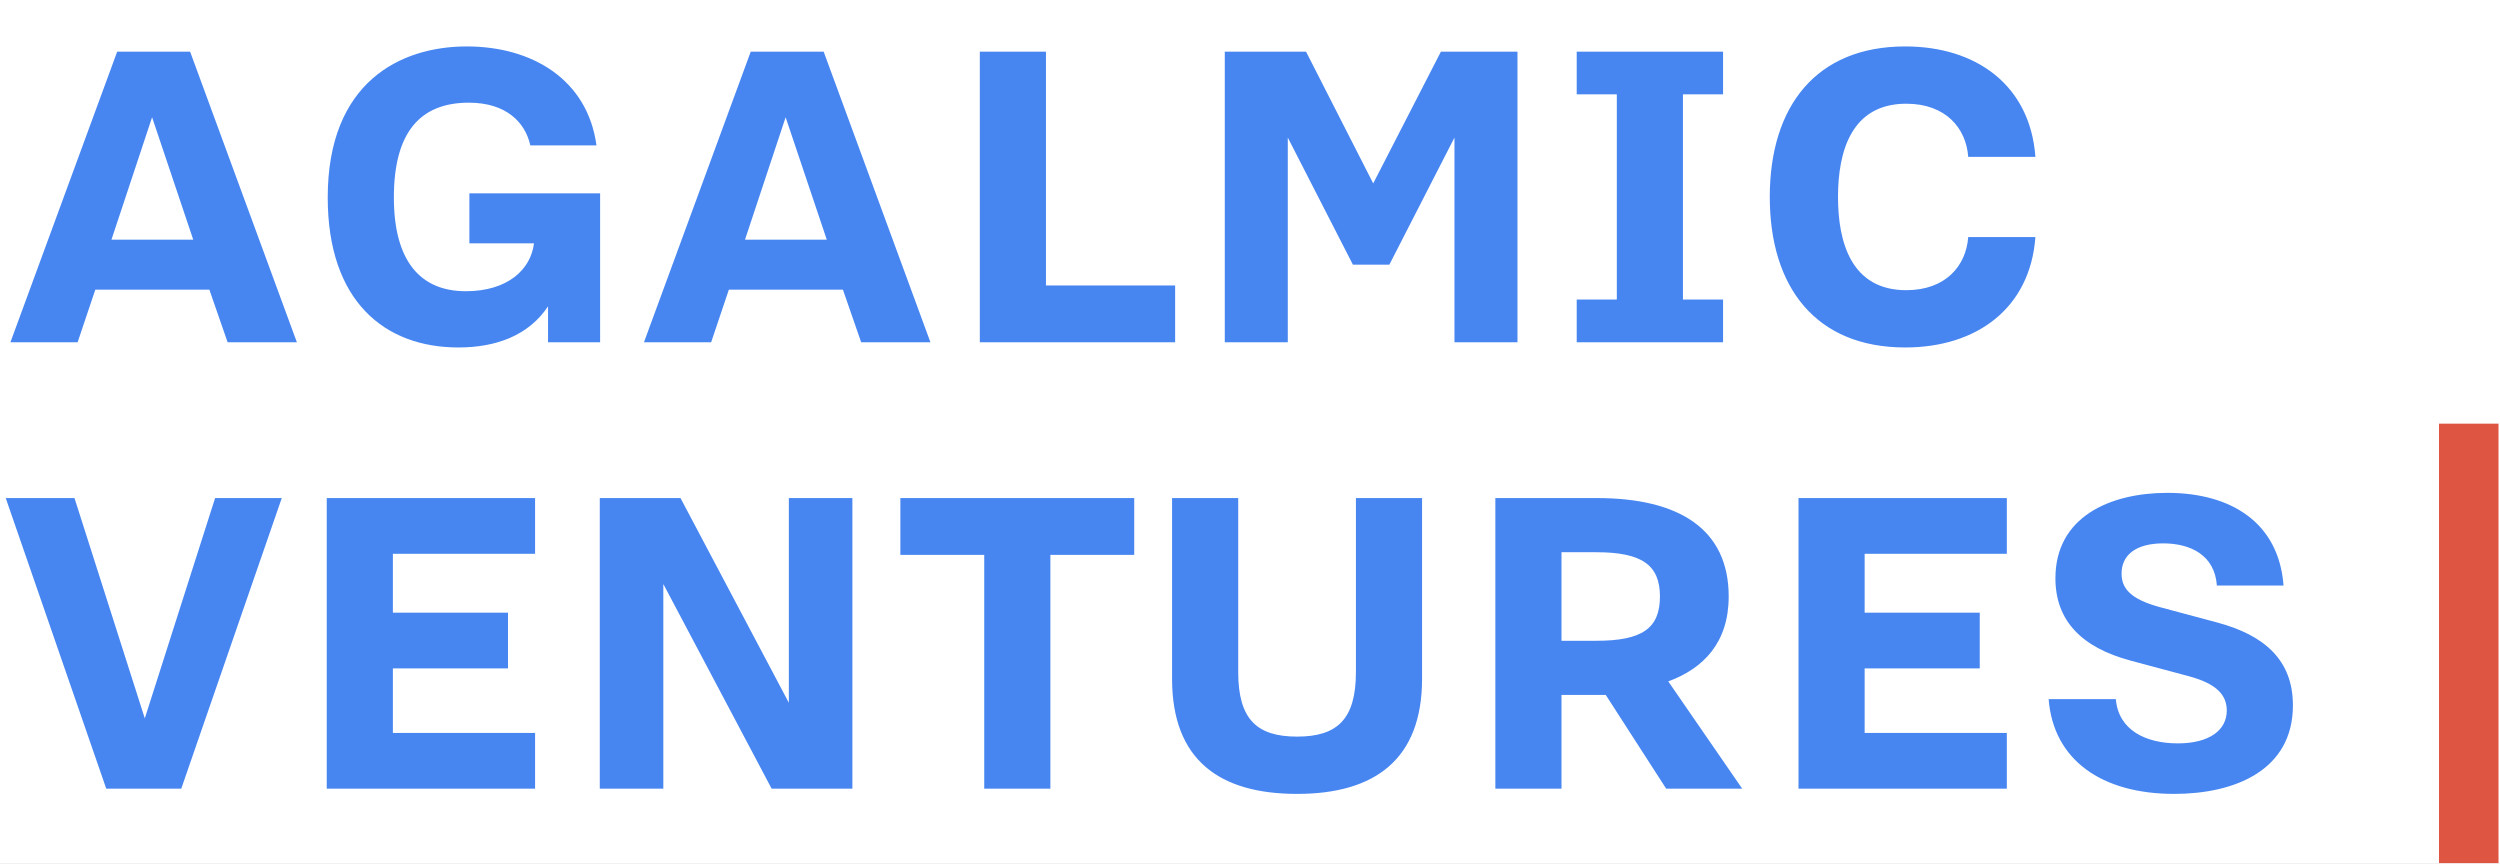
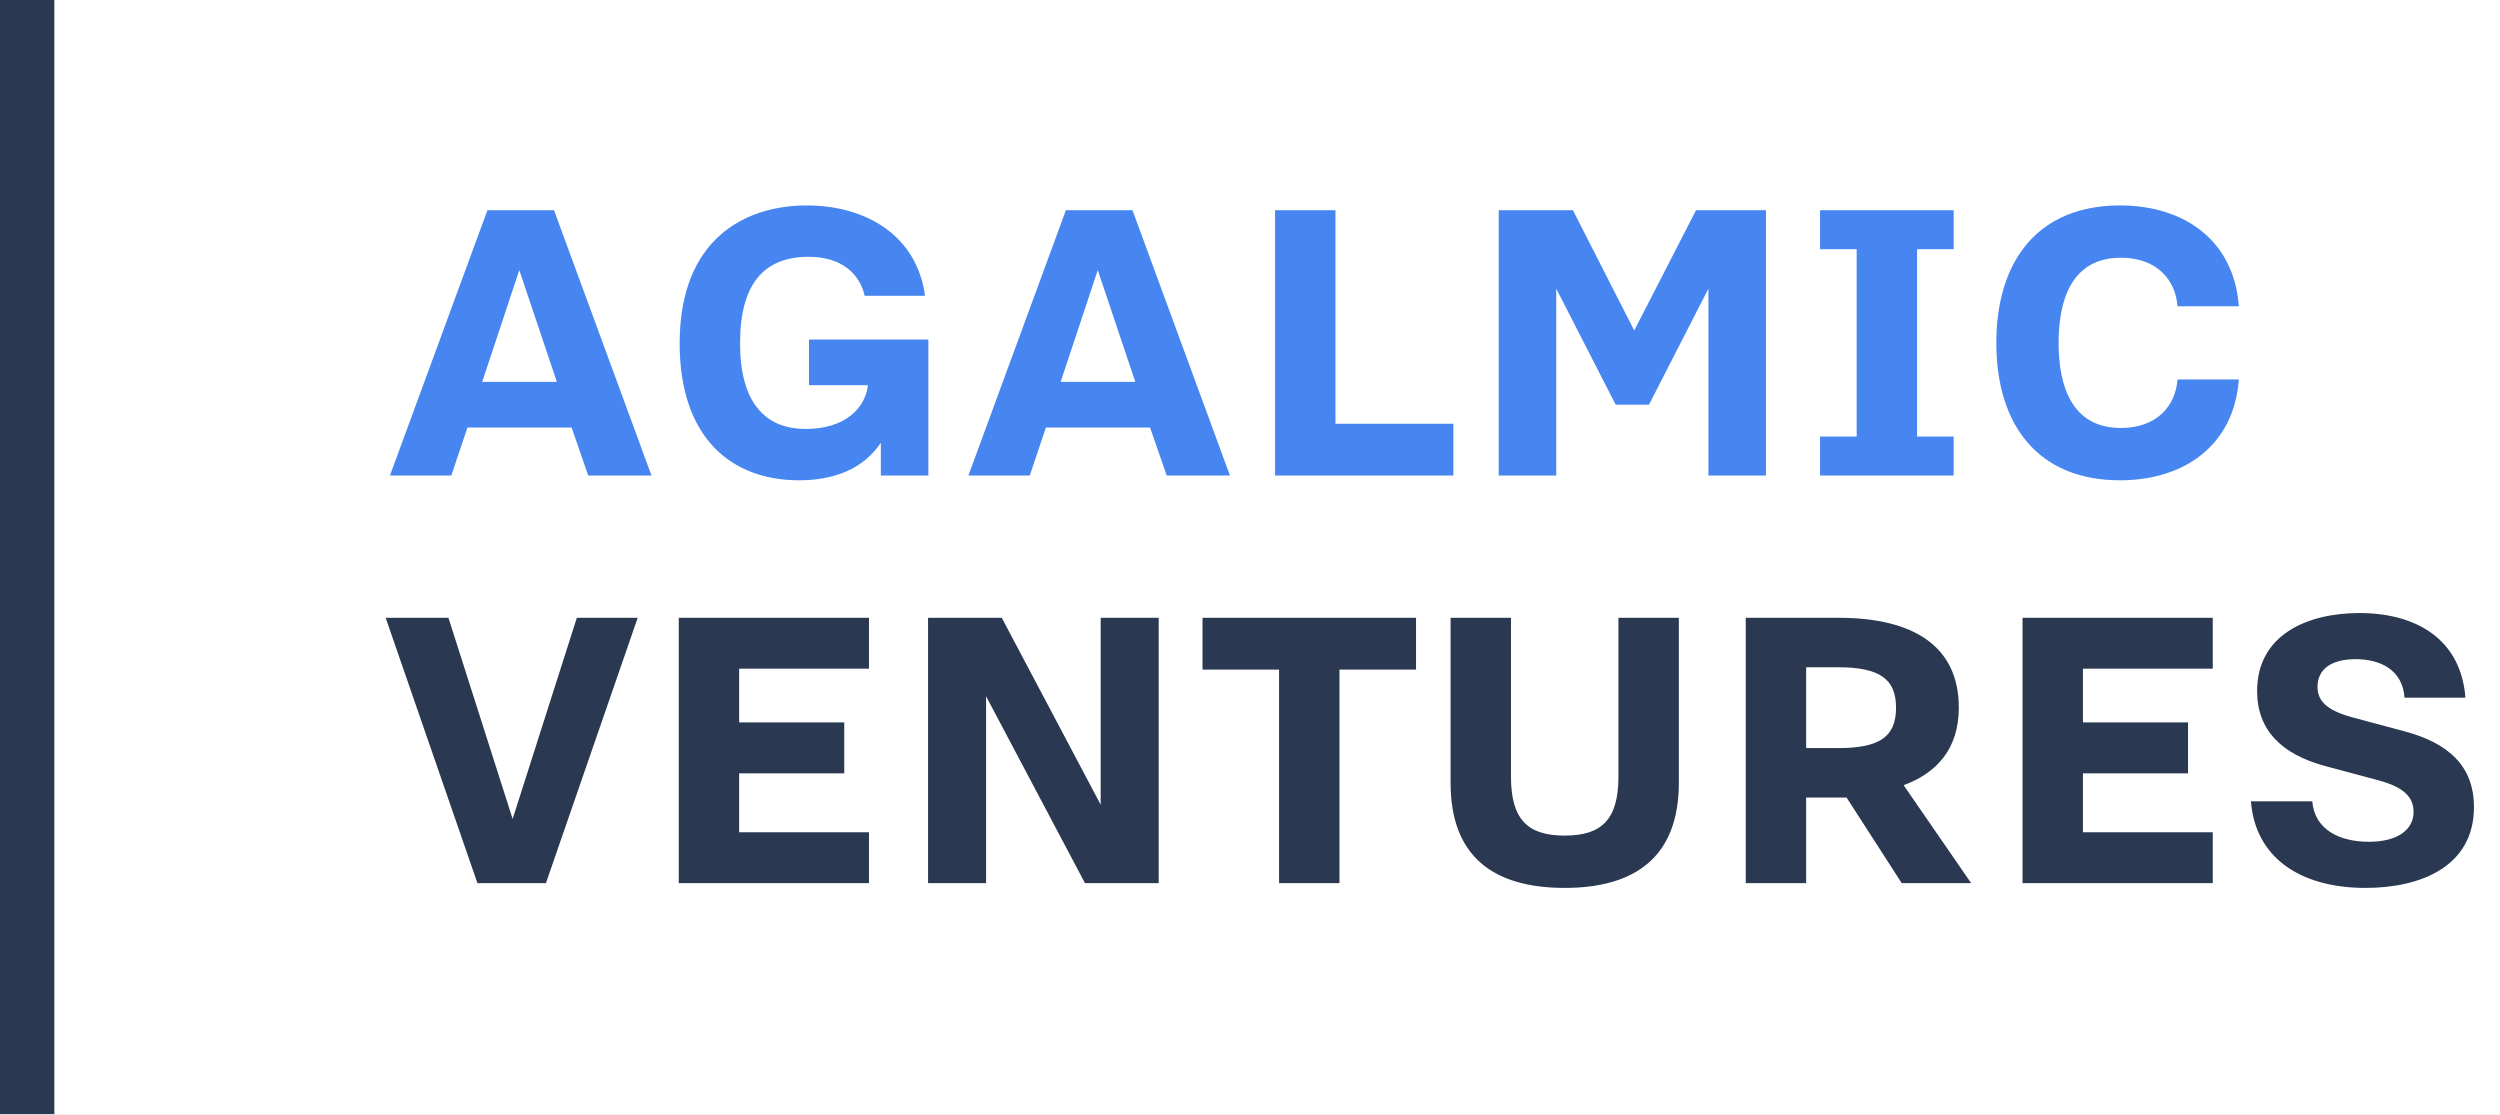
- <svg xmlns="http://www.w3.org/2000/svg" width="168" height="58" fill="none">
-   <path fill="#fff" d="M0 0h168v58H0z" />
-   <path d="M.7 23h4.515l1.19-3.535h7.665L15.295 23h4.655L12.775 3.47h-4.9L.7 23zm6.79-6.895l2.73-8.225 2.765 8.225H7.49zm23.318 7.245c2.52 0 4.725-.805 6.02-2.765V23h3.5V12.99h-8.785v3.36h4.34c-.21 1.75-1.75 3.22-4.585 3.22-3.08 0-4.83-2.065-4.83-6.3 0-4.445 1.82-6.37 5.04-6.37 2.485 0 3.78 1.295 4.13 2.87h4.445c-.595-4.41-4.305-6.65-8.715-6.65-4.48 0-9.345 2.415-9.345 10.15 0 6.965 3.815 10.08 8.785 10.08zM43.274 23h4.515l1.19-3.535h7.665L57.87 23h4.655L55.35 3.47h-4.9L43.274 23zm6.79-6.895l2.73-8.225 2.765 8.225h-5.495zM65.844 23h13.125v-3.815h-8.68V3.47h-4.445V23zm16.46 0h4.236V9.245l4.375 8.54h2.45l4.375-8.54V23h4.235V3.47H96.83l-4.55 8.855-4.515-8.855h-5.46V23zm23.651 0h9.835v-2.87h-2.695V6.34h2.695V3.47h-9.835v2.87h2.695v13.79h-2.695V23zm26.309-7.07c-.14 1.925-1.505 3.57-4.165 3.57-3.675 0-4.585-3.185-4.585-6.265 0-3.08.91-6.265 4.585-6.265 2.66 0 4.025 1.645 4.165 3.57h4.515c-.35-4.795-3.955-7.42-8.75-7.42-5.985 0-9.1 4.025-9.1 10.115s3.115 10.115 9.1 10.115c4.795 0 8.4-2.625 8.75-7.42h-4.515zM7.14 53h5.04l6.755-19.53h-4.48L9.73 48.275 5.005 33.47H.385L7.14 53zm14.817 0h14v-3.745h-9.555v-4.34h7.735V41.17h-7.735v-3.955h9.555V33.47h-14V53zm18.348 0h4.27V39.245L51.855 53h5.425V33.47h-4.27v13.755L45.73 33.47h-5.425V53zm25.835 0h4.445V37.285h5.635V33.47H60.505v3.815h5.635V53zm12.623-7.385c0 5.425 3.15 7.735 8.4 7.735 5.215 0 8.4-2.31 8.4-7.735V33.47h-4.445v11.69c0 3.185-1.26 4.34-3.955 4.34-2.695 0-3.955-1.155-3.955-4.34V33.47h-4.445v12.145zM100.488 53h4.445v-6.3h2.975l4.06 6.3h5.11l-4.97-7.21c2.38-.875 4.06-2.625 4.06-5.705 0-4.55-3.36-6.615-8.855-6.615h-6.825V53zm4.445-9.94v-5.95h2.345c3.08 0 4.27.875 4.27 2.975 0 2.135-1.19 2.975-4.27 2.975h-2.345zM120.859 53h14v-3.745h-9.555v-4.34h7.735V41.17h-7.735v-3.955h9.555V33.47h-14V53zm16.81-6.02c.315 4.095 3.57 6.37 8.435 6.37 4.06 0 7.98-1.575 7.98-5.95 0-3.08-1.96-4.725-5.075-5.565l-3.92-1.05c-1.89-.525-2.52-1.225-2.52-2.24 0-1.26.98-2.03 2.8-2.03 1.855 0 3.465.805 3.605 2.835h4.48c-.315-4.235-3.535-6.23-7.805-6.23-3.85 0-7.525 1.61-7.525 5.74 0 2.87 1.785 4.655 5.04 5.53l3.92 1.05c1.82.49 2.555 1.225 2.555 2.31 0 1.33-1.19 2.205-3.29 2.205-2.135 0-3.99-.875-4.165-2.975h-4.515z" fill="#4786F1" />
-   <path d="M163.9 58V28.47h4V58h-4z" fill="#DE5641" />
+ <svg xmlns="http://www.w3.org/2000/svg" width="184" height="82" fill="none">
+   <path fill="#fff" d="M0 0h184v82H0z" />
+   <path d="M28.7 35h4.515l1.19-3.535h7.665L43.295 35h4.655l-7.175-19.53h-4.9L28.7 35zm6.79-6.895l2.73-8.225 2.765 8.225H35.49zm23.318 7.245c2.52 0 4.725-.805 6.02-2.765V35h3.5V24.99h-8.785v3.36h4.34c-.21 1.75-1.75 3.22-4.585 3.22-3.08 0-4.83-2.065-4.83-6.3 0-4.445 1.82-6.37 5.04-6.37 2.485 0 3.78 1.295 4.13 2.87h4.445c-.595-4.41-4.305-6.65-8.715-6.65-4.48 0-9.345 2.415-9.345 10.15 0 6.965 3.815 10.08 8.785 10.08zM71.274 35h4.515l1.19-3.535h7.665L85.87 35h4.655L83.35 15.47h-4.9L71.274 35zm6.79-6.895l2.73-8.225 2.765 8.225h-5.495zM93.844 35h13.125v-3.815h-8.68V15.47h-4.445V35zm16.461 0h4.235V21.245l4.375 8.54h2.45l4.375-8.54V35h4.235V15.47h-5.145l-4.55 8.855-4.515-8.855h-5.46V35zm23.65 0h9.835v-2.87h-2.695V18.34h2.695v-2.87h-9.835v2.87h2.695v13.79h-2.695V35zm26.309-7.07c-.14 1.925-1.505 3.57-4.165 3.57-3.675 0-4.585-3.185-4.585-6.265 0-3.08.91-6.265 4.585-6.265 2.66 0 4.025 1.645 4.165 3.57h4.515c-.35-4.795-3.955-7.42-8.75-7.42-5.985 0-9.1 4.025-9.1 10.115s3.115 10.115 9.1 10.115c4.795 0 8.4-2.625 8.75-7.42h-4.515z" fill="#4786F1" />
+   <path d="M35.14 65h5.04l6.755-19.53h-4.48L37.73 60.275 33.005 45.47h-4.62L35.14 65zm14.817 0h14v-3.745h-9.555v-4.34h7.735V53.17h-7.735v-3.955h9.555V45.47h-14V65zm18.348 0h4.27V51.245L79.855 65h5.425V45.47h-4.27v13.755L73.73 45.47h-5.425V65zm25.835 0h4.445V49.285h5.635V45.47H88.505v3.815h5.635V65zm12.623-7.385c0 5.425 3.15 7.735 8.4 7.735 5.215 0 8.4-2.31 8.4-7.735V45.47h-4.445v11.69c0 3.185-1.26 4.34-3.955 4.34-2.695 0-3.955-1.155-3.955-4.34V45.47h-4.445v12.145zM128.488 65h4.445v-6.3h2.975l4.06 6.3h5.11l-4.97-7.21c2.38-.875 4.06-2.625 4.06-5.705 0-4.55-3.36-6.615-8.855-6.615h-6.825V65zm4.445-9.94v-5.95h2.345c3.08 0 4.27.875 4.27 2.975 0 2.135-1.19 2.975-4.27 2.975h-2.345zM148.859 65h14v-3.745h-9.555v-4.34h7.735V53.17h-7.735v-3.955h9.555V45.47h-14V65zm16.81-6.02c.315 4.095 3.57 6.37 8.435 6.37 4.06 0 7.98-1.575 7.98-5.95 0-3.08-1.96-4.725-5.075-5.565l-3.92-1.05c-1.89-.525-2.52-1.225-2.52-2.24 0-1.26.98-2.03 2.8-2.03 1.855 0 3.465.805 3.605 2.835h4.48c-.315-4.235-3.535-6.23-7.805-6.23-3.85 0-7.525 1.61-7.525 5.74 0 2.87 1.785 4.655 5.04 5.53l3.92 1.05c1.82.49 2.555 1.225 2.555 2.31 0 1.33-1.19 2.205-3.29 2.205-2.135 0-3.99-.875-4.165-2.975h-4.515zM0 82V0h4v82H0z" fill="#2A3851" />
</svg>
